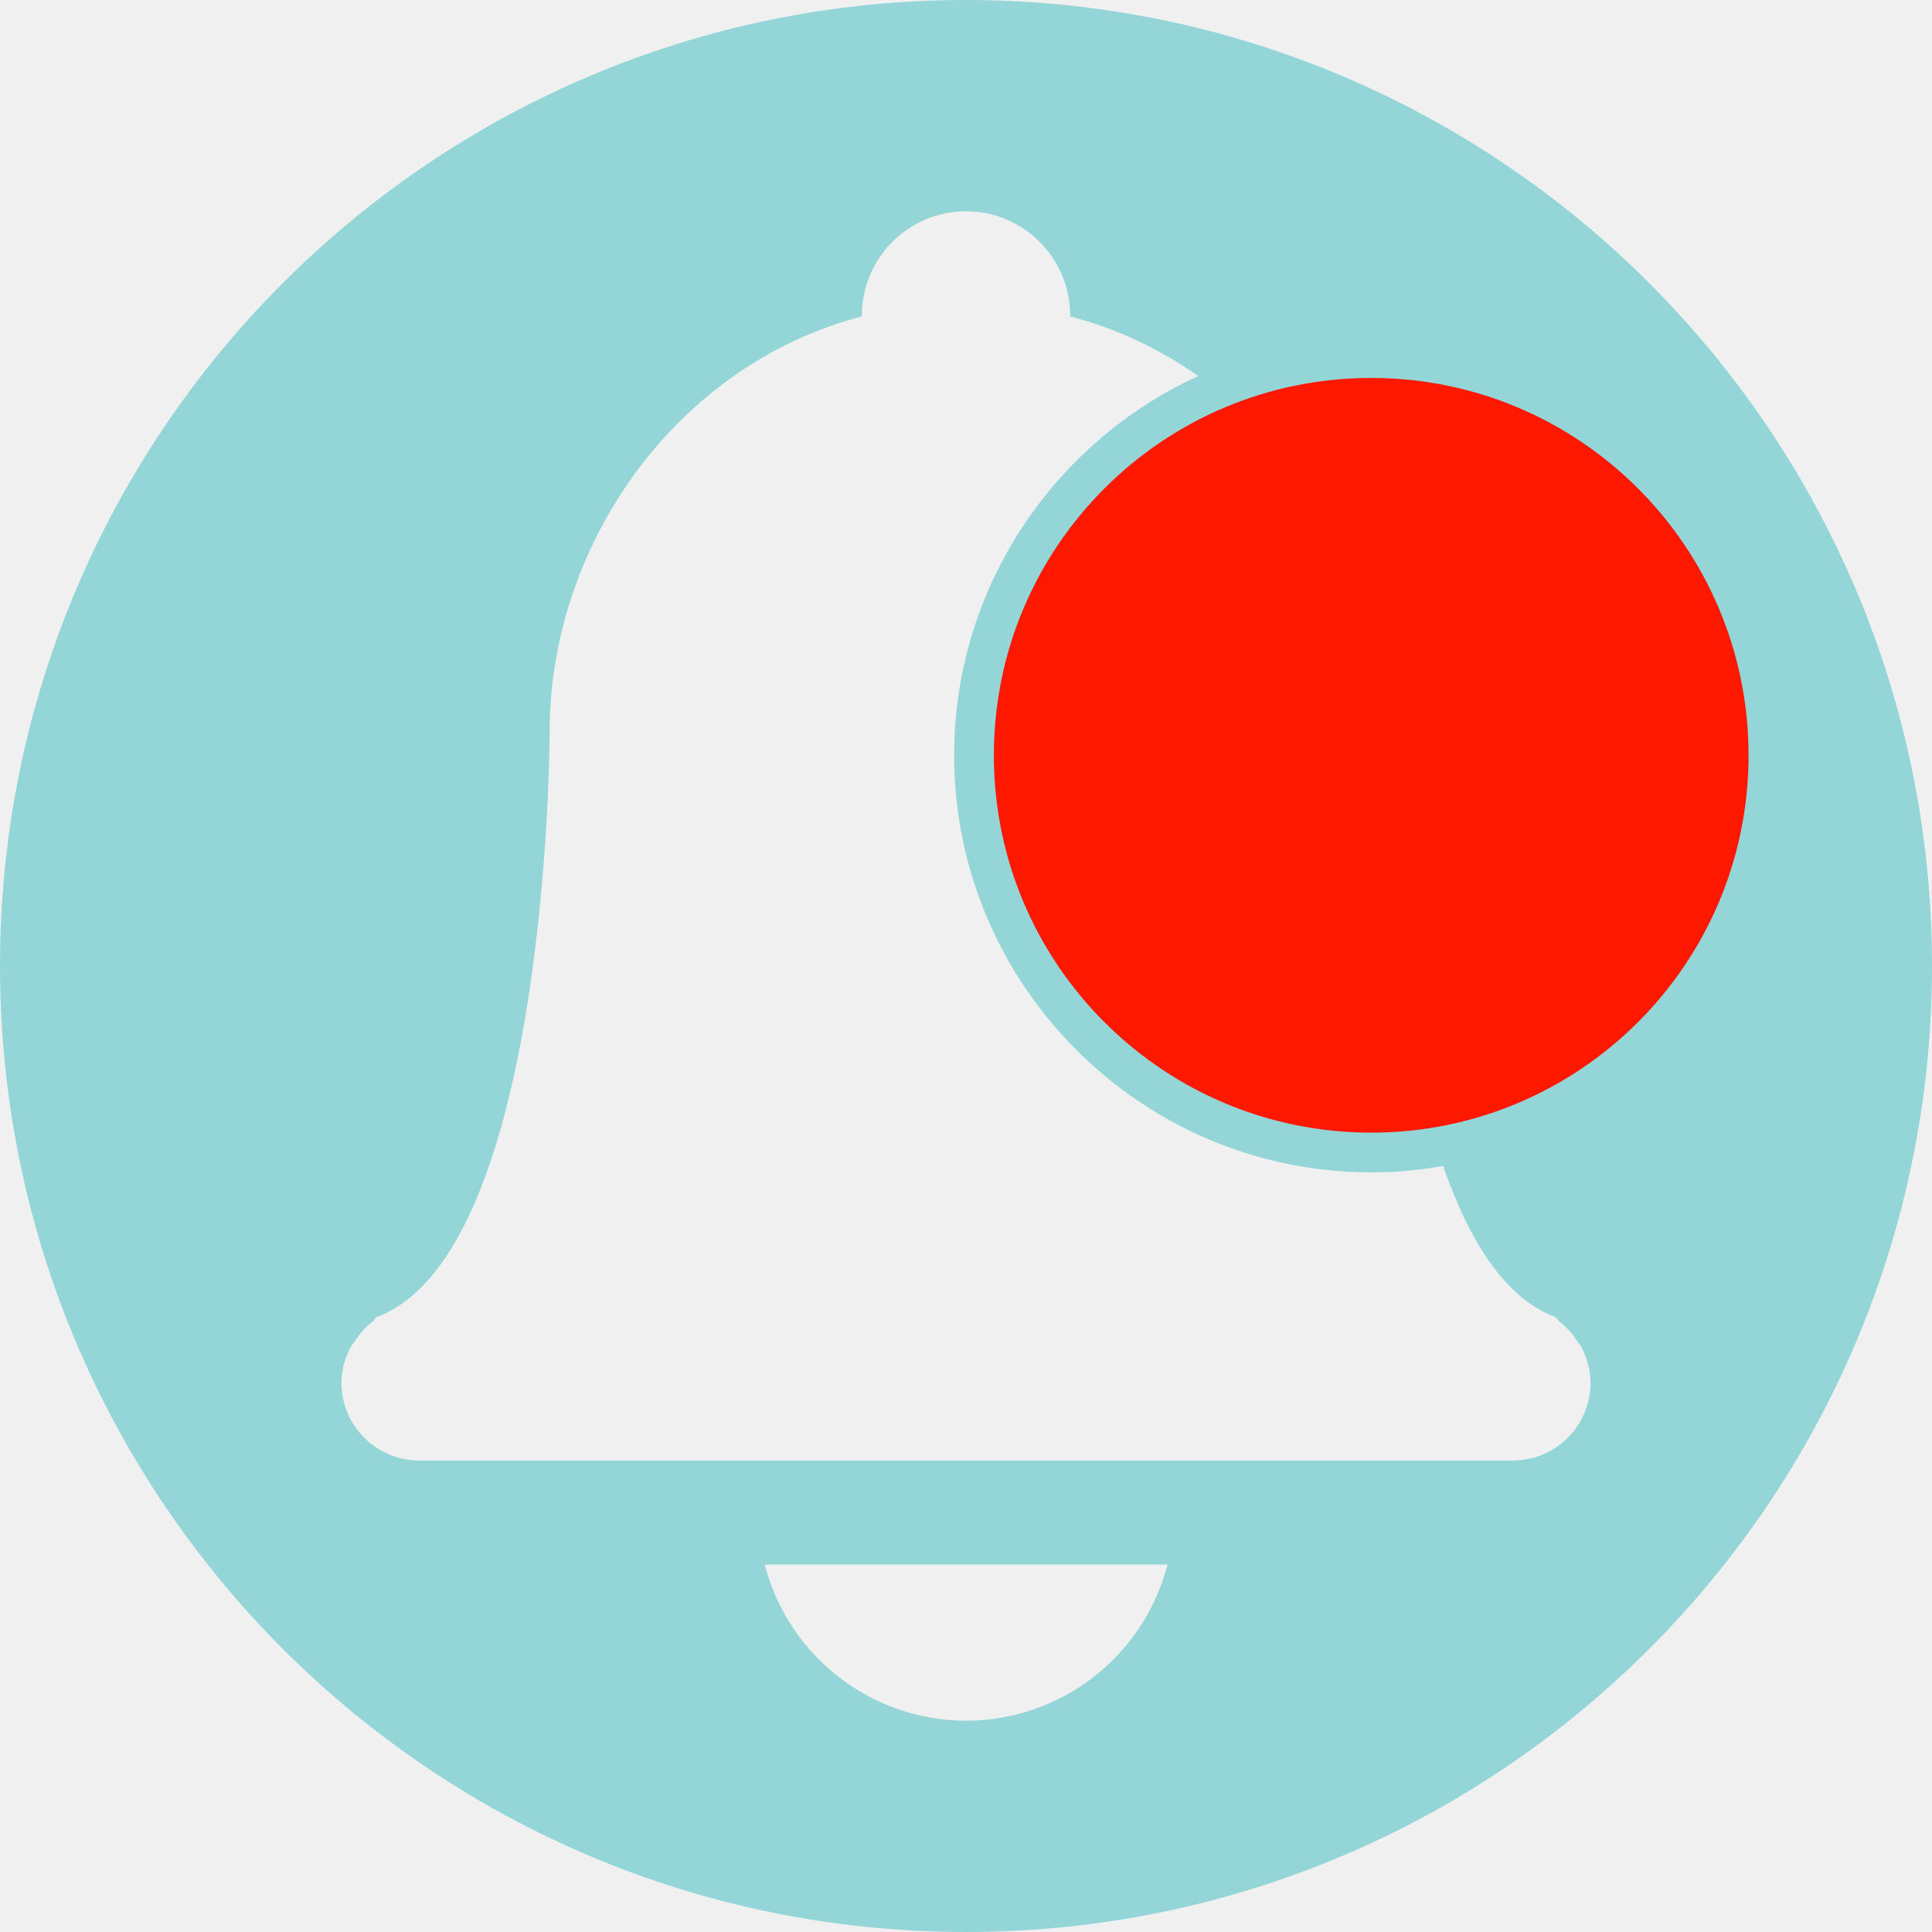
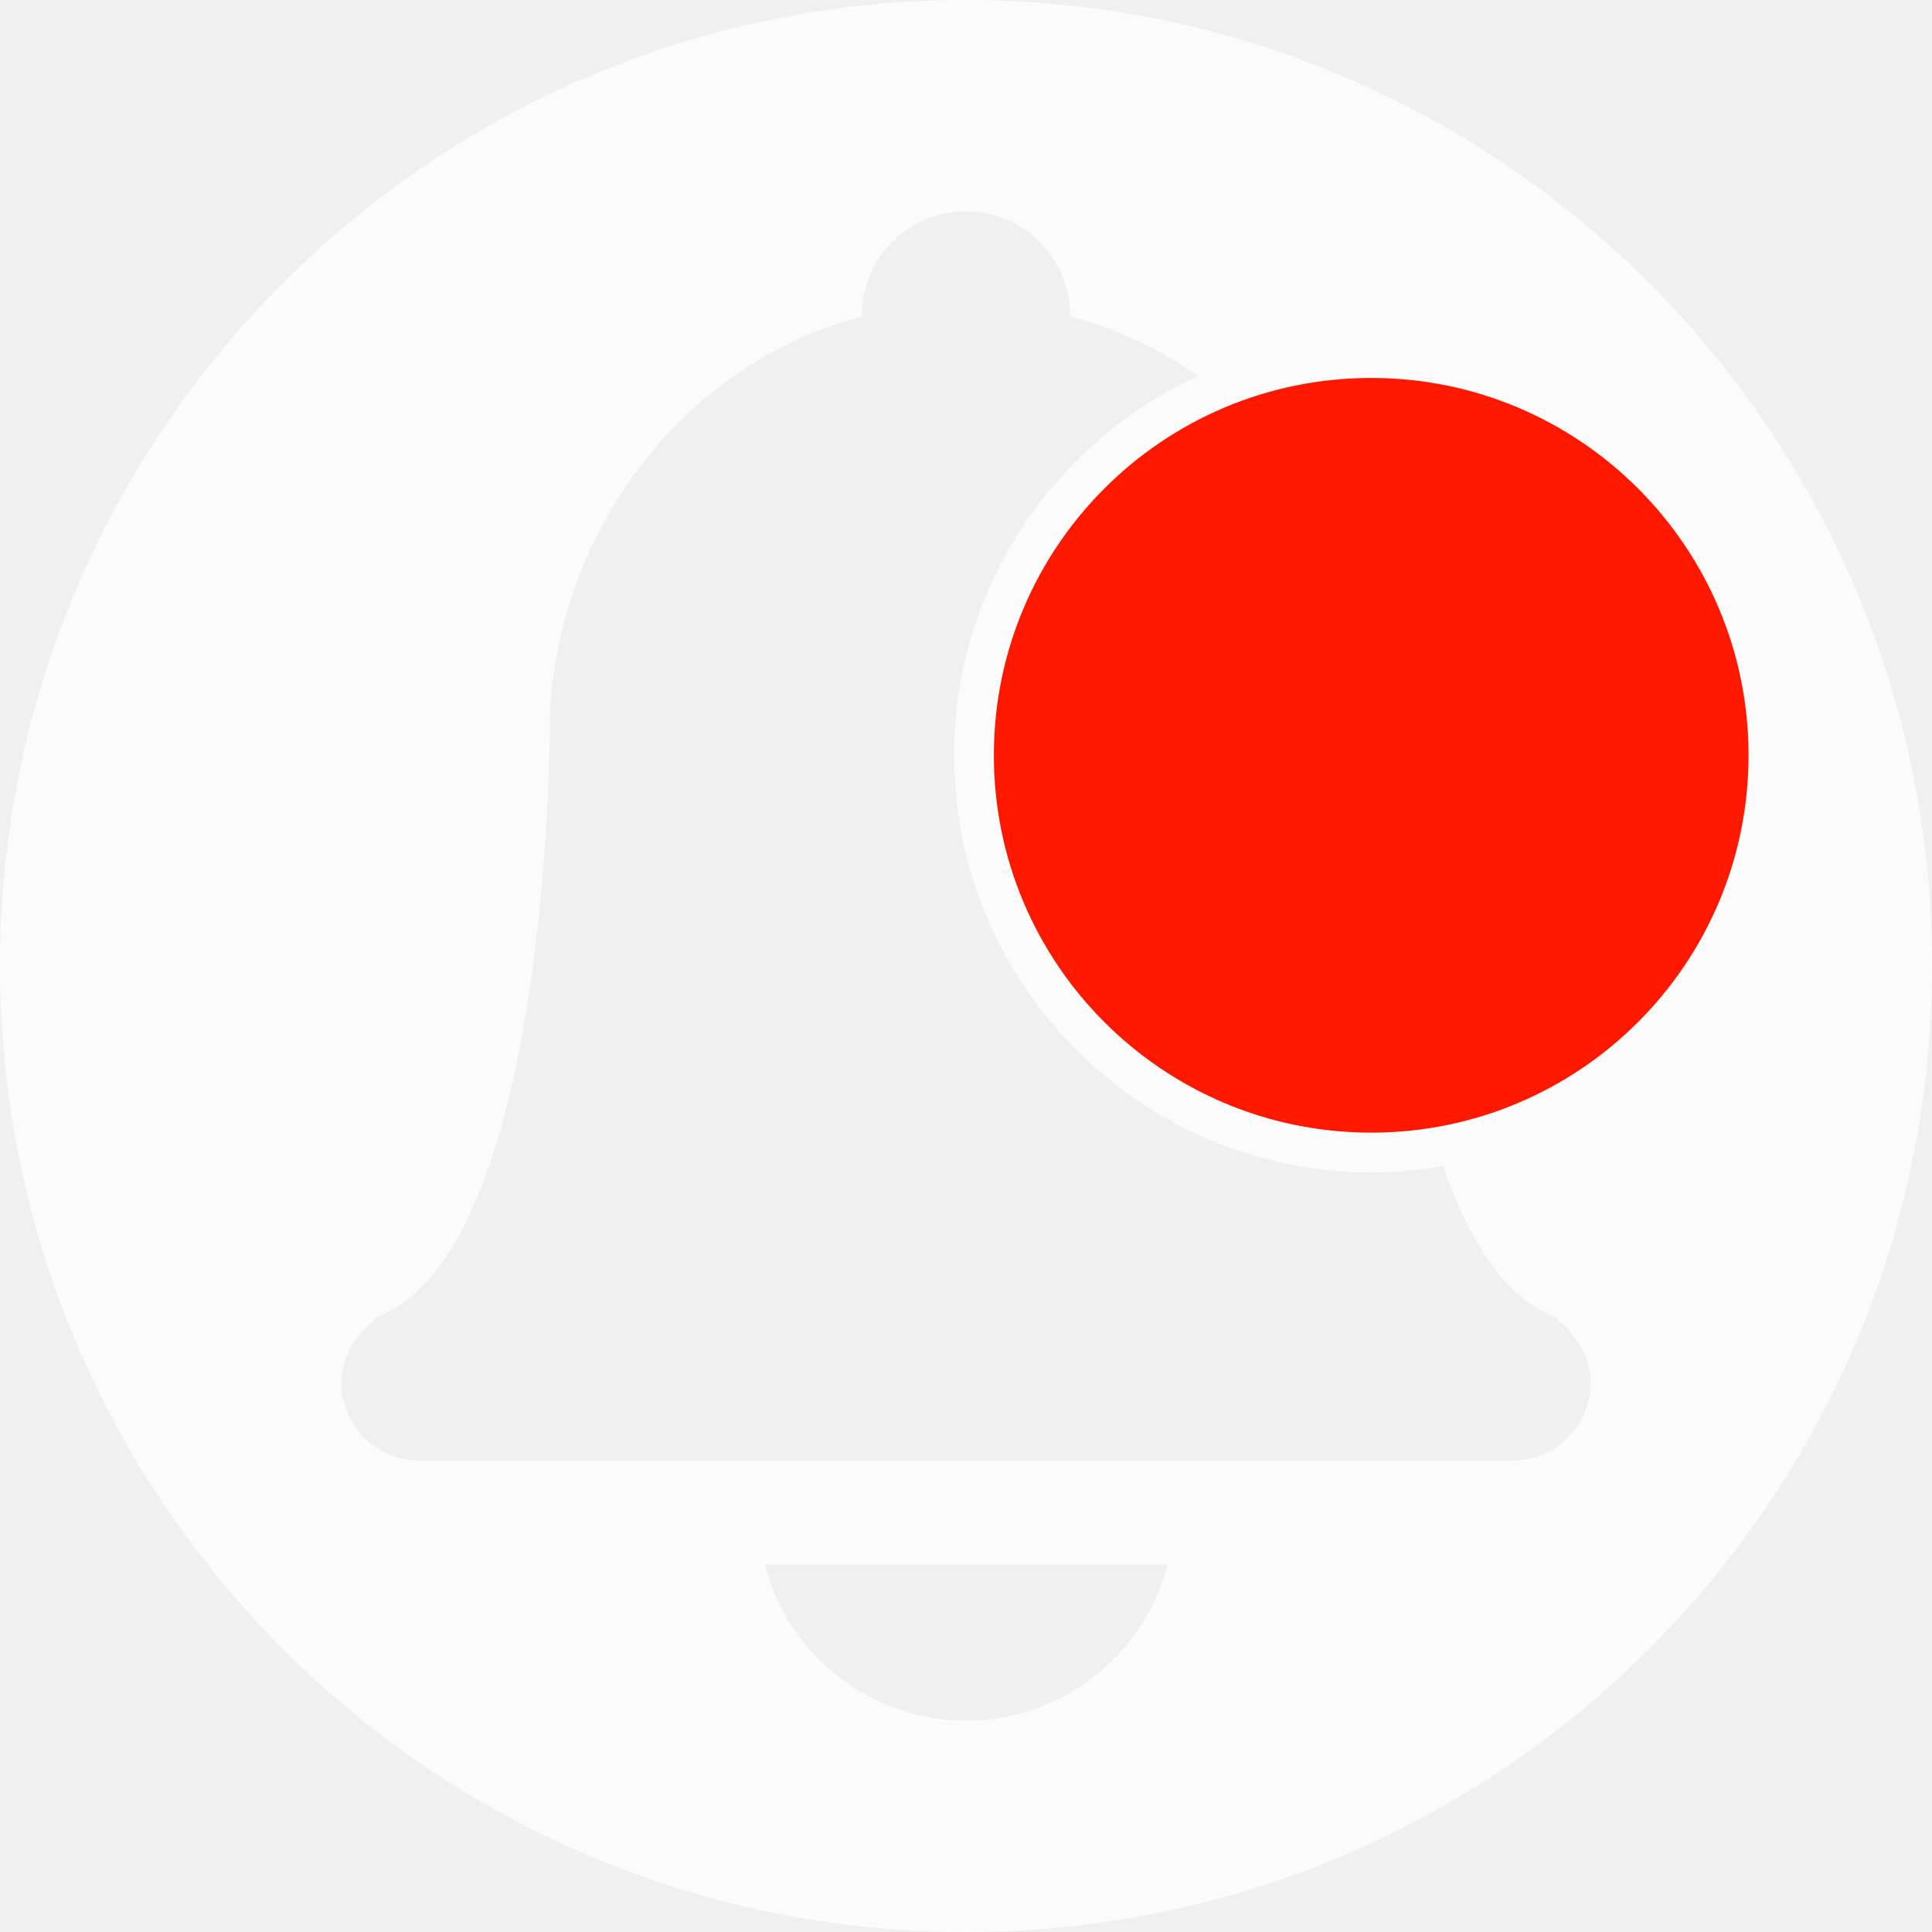
<svg xmlns="http://www.w3.org/2000/svg" width="256" height="256" viewBox="0 0 256 256" id="svg2" version="1.1">
  <defs id="defs4">
    <clipPath clipPathUnits="userSpaceOnUse" id="clipPath4828">
      <circle r="128" cy="924.362" cx="128" id="circle4830" style="opacity:1;fill:#68bdff;fill-opacity:1;stroke:none;stroke-width:52.82;stroke-linecap:round;stroke-linejoin:round;stroke-miterlimit:4;stroke-dasharray:none;stroke-opacity:1" />
    </clipPath>
    <clipPath clipPathUnits="userSpaceOnUse" id="clipPath4851">
      <path id="path4853" d="m 128,796.362 a 128,128 0 0 0 -87.652,34.838 l 86.988,87.514 90.693,-85.26 A 128,128 0 0 0 128,796.362 Z M 23.73,850.284 A 128,128 0 0 0 0,924.362 128,128 0 0 0 128,1052.362 128,128 0 0 0 256,924.362 128,128 0 0 0 234.158,852.931 l -95.943,90.199 c -0.481,0.452 -0.995,0.843 -1.521,1.205 -0.254,0.304 -0.518,0.602 -0.805,0.887 -4.959,4.929 -12.919,4.904 -17.848,-0.055 L 23.73,850.284 Z" style="opacity:1;fill:#68bdff;fill-opacity:1;stroke:none;stroke-width:52.82;stroke-linecap:round;stroke-linejoin:round;stroke-miterlimit:4;stroke-dasharray:none;stroke-opacity:1" />
    </clipPath>
    <clipPath clipPathUnits="userSpaceOnUse" id="clipPath4147">
      <path id="path4149" d="M 23.73,850.284 A 128,128 0 0 0 0,924.362 128,128 0 0 0 128,1052.362 128,128 0 0 0 256,924.362 128,128 0 0 0 234.158,852.931 l -95.943,90.199 c -0.481,0.452 -0.995,0.843 -1.521,1.205 -0.254,0.304 -0.518,0.602 -0.805,0.887 -4.959,4.929 -12.919,4.904 -17.848,-0.055 l -94.311,-94.883 z" style="opacity:1;fill:#fff168;fill-opacity:1;stroke:none;stroke-width:52.82;stroke-linecap:round;stroke-linejoin:round;stroke-miterlimit:4;stroke-dasharray:none;stroke-opacity:1" />
    </clipPath>
    <clipPath id="clipPath4292" clipPathUnits="userSpaceOnUse">
      <circle r="105.412" cy="904.675" cx="132.273" id="circle4294" style="fill:#ffaa31;fill-opacity:1;stroke:none;stroke-width:9.518;stroke-linecap:butt;stroke-linejoin:miter;stroke-miterlimit:4;stroke-dasharray:none;stroke-opacity:1" />
    </clipPath>
    <clipPath clipPathUnits="userSpaceOnUse" id="clipPath4712">
      <circle r="128" cy="925.58" cx="125.256" id="circle4714" style="fill:#94d6d8;fill-opacity:1;stroke:none;stroke-width:9.518;stroke-linecap:butt;stroke-linejoin:miter;stroke-miterlimit:4;stroke-dasharray:none;stroke-opacity:1" />
    </clipPath>
  </defs>
  <g id="layer1" transform="translate(0,-796.3622)">
-     <path style="fill:#94d6d8;fill-opacity:1;stroke:none;stroke-width:36.571;stroke-miterlimit:4;stroke-dasharray:none;stroke-opacity:1" d="M 128 0 A 128 128 0 0 0 0 128 A 128 128 0 0 0 128 256 A 128 128 0 0 0 256 128 A 128 128 0 0 0 128 0 z M 128 28 A 13.793 13.793 0 0 1 141.793 41.793 L 141.793 41.932 C 147.977 43.529 153.685 46.25 158.764 49.824 C 139.711 58.556 126.428 77.799 126.428 100.082 C 126.428 130.541 151.233 155.346 181.691 155.346 C 184.942 155.346 188.124 155.046 191.223 154.504 C 194.579 164.202 199.325 171.983 206.068 174.51 C 206.303 174.648 206.4 174.938 206.621 175.104 A 10 10 0 0 1 208.855 177.518 C 209.09 177.89 209.379 178.166 209.572 178.58 A 10.179 10.179 0 0 1 210.758 183.186 C 210.758 188.91 206.152 193.531 200.414 193.531 L 55.586 193.531 C 49.862 193.531 45.242 188.91 45.242 183.186 A 10.179 10.179 0 0 1 46.428 178.58 C 46.621 178.18 46.91 177.89 47.158 177.518 A 10.014 10.014 0 0 1 49.379 175.104 C 49.613 174.924 49.711 174.648 49.932 174.51 C 72.828 165.93 72.828 96.965 72.828 96.965 C 72.856 71.834 89.876 48.221 114.207 41.932 L 114.207 41.793 A 13.793 13.793 0 0 1 128 28 z M 167.627 57.602 C 177.327 68.099 183.156 82.269 183.172 96.965 C 183.172 96.965 183.181 122.423 188.318 144.33 C 186.156 144.649 183.944 144.82 181.691 144.82 C 156.922 144.82 136.955 124.852 136.955 100.082 C 136.955 80.231 149.785 63.478 167.627 57.602 z M 101.338 207.311 L 154.703 207.311 A 27.586 27.586 0 0 1 128 228 A 27.586 27.586 0 0 1 101.338 207.311 z " transform="translate(0,796.3622)" id="path1504" />
+     <path style="fill:#ffffff;fill-opacity:0.749;stroke:none;stroke-width:36.571;stroke-miterlimit:4;stroke-dasharray:none;stroke-opacity:1" d="M 128 0 A 128 128 0 0 0 0 128 A 128 128 0 0 0 128 256 A 128 128 0 0 0 256 128 A 128 128 0 0 0 128 0 z M 128 28 A 13.793 13.793 0 0 1 141.793 41.793 L 141.793 41.932 C 147.977 43.529 153.685 46.25 158.764 49.824 C 139.711 58.556 126.428 77.799 126.428 100.082 C 126.428 130.541 151.233 155.346 181.691 155.346 C 184.942 155.346 188.124 155.046 191.223 154.504 C 194.579 164.202 199.325 171.983 206.068 174.51 C 206.303 174.648 206.4 174.938 206.621 175.104 A 10 10 0 0 1 208.855 177.518 C 209.09 177.89 209.379 178.166 209.572 178.58 A 10.179 10.179 0 0 1 210.758 183.186 C 210.758 188.91 206.152 193.531 200.414 193.531 L 55.586 193.531 C 49.862 193.531 45.242 188.91 45.242 183.186 A 10.179 10.179 0 0 1 46.428 178.58 C 46.621 178.18 46.91 177.89 47.158 177.518 A 10.014 10.014 0 0 1 49.379 175.104 C 49.613 174.924 49.711 174.648 49.932 174.51 C 72.828 165.93 72.828 96.965 72.828 96.965 C 72.856 71.834 89.876 48.221 114.207 41.932 L 114.207 41.793 A 13.793 13.793 0 0 1 128 28 z M 167.627 57.602 C 177.327 68.099 183.156 82.269 183.172 96.965 C 183.172 96.965 183.181 122.423 188.318 144.33 C 186.156 144.649 183.944 144.82 181.691 144.82 C 156.922 144.82 136.955 124.852 136.955 100.082 C 136.955 80.231 149.785 63.478 167.627 57.602 z M 101.338 207.311 L 154.703 207.311 A 27.586 27.586 0 0 1 128 228 A 27.586 27.586 0 0 1 101.338 207.311 z " transform="translate(0,796.3622)" id="path1504" />
    <g style="color:#bebebe" transform="matrix(13.7931,0,0,13.7931,-4023.724,3721.052)" id="g4" />
    <g style="color:#bebebe" transform="matrix(13.7931,0,0,13.7931,-4023.724,3721.052)" id="g4-3" />
    <g style="color:#bebebe" transform="matrix(13.7931,0,0,13.7931,-4023.724,3721.052)" id="g4-36" />
    <circle style="fill:#ff1800;fill-opacity:1;stroke:none;stroke-width:10.526;stroke-miterlimit:4;stroke-dasharray:none;stroke-opacity:1" id="path1506" cx="181.692" cy="896.444" r="50" />
  </g>
</svg>
